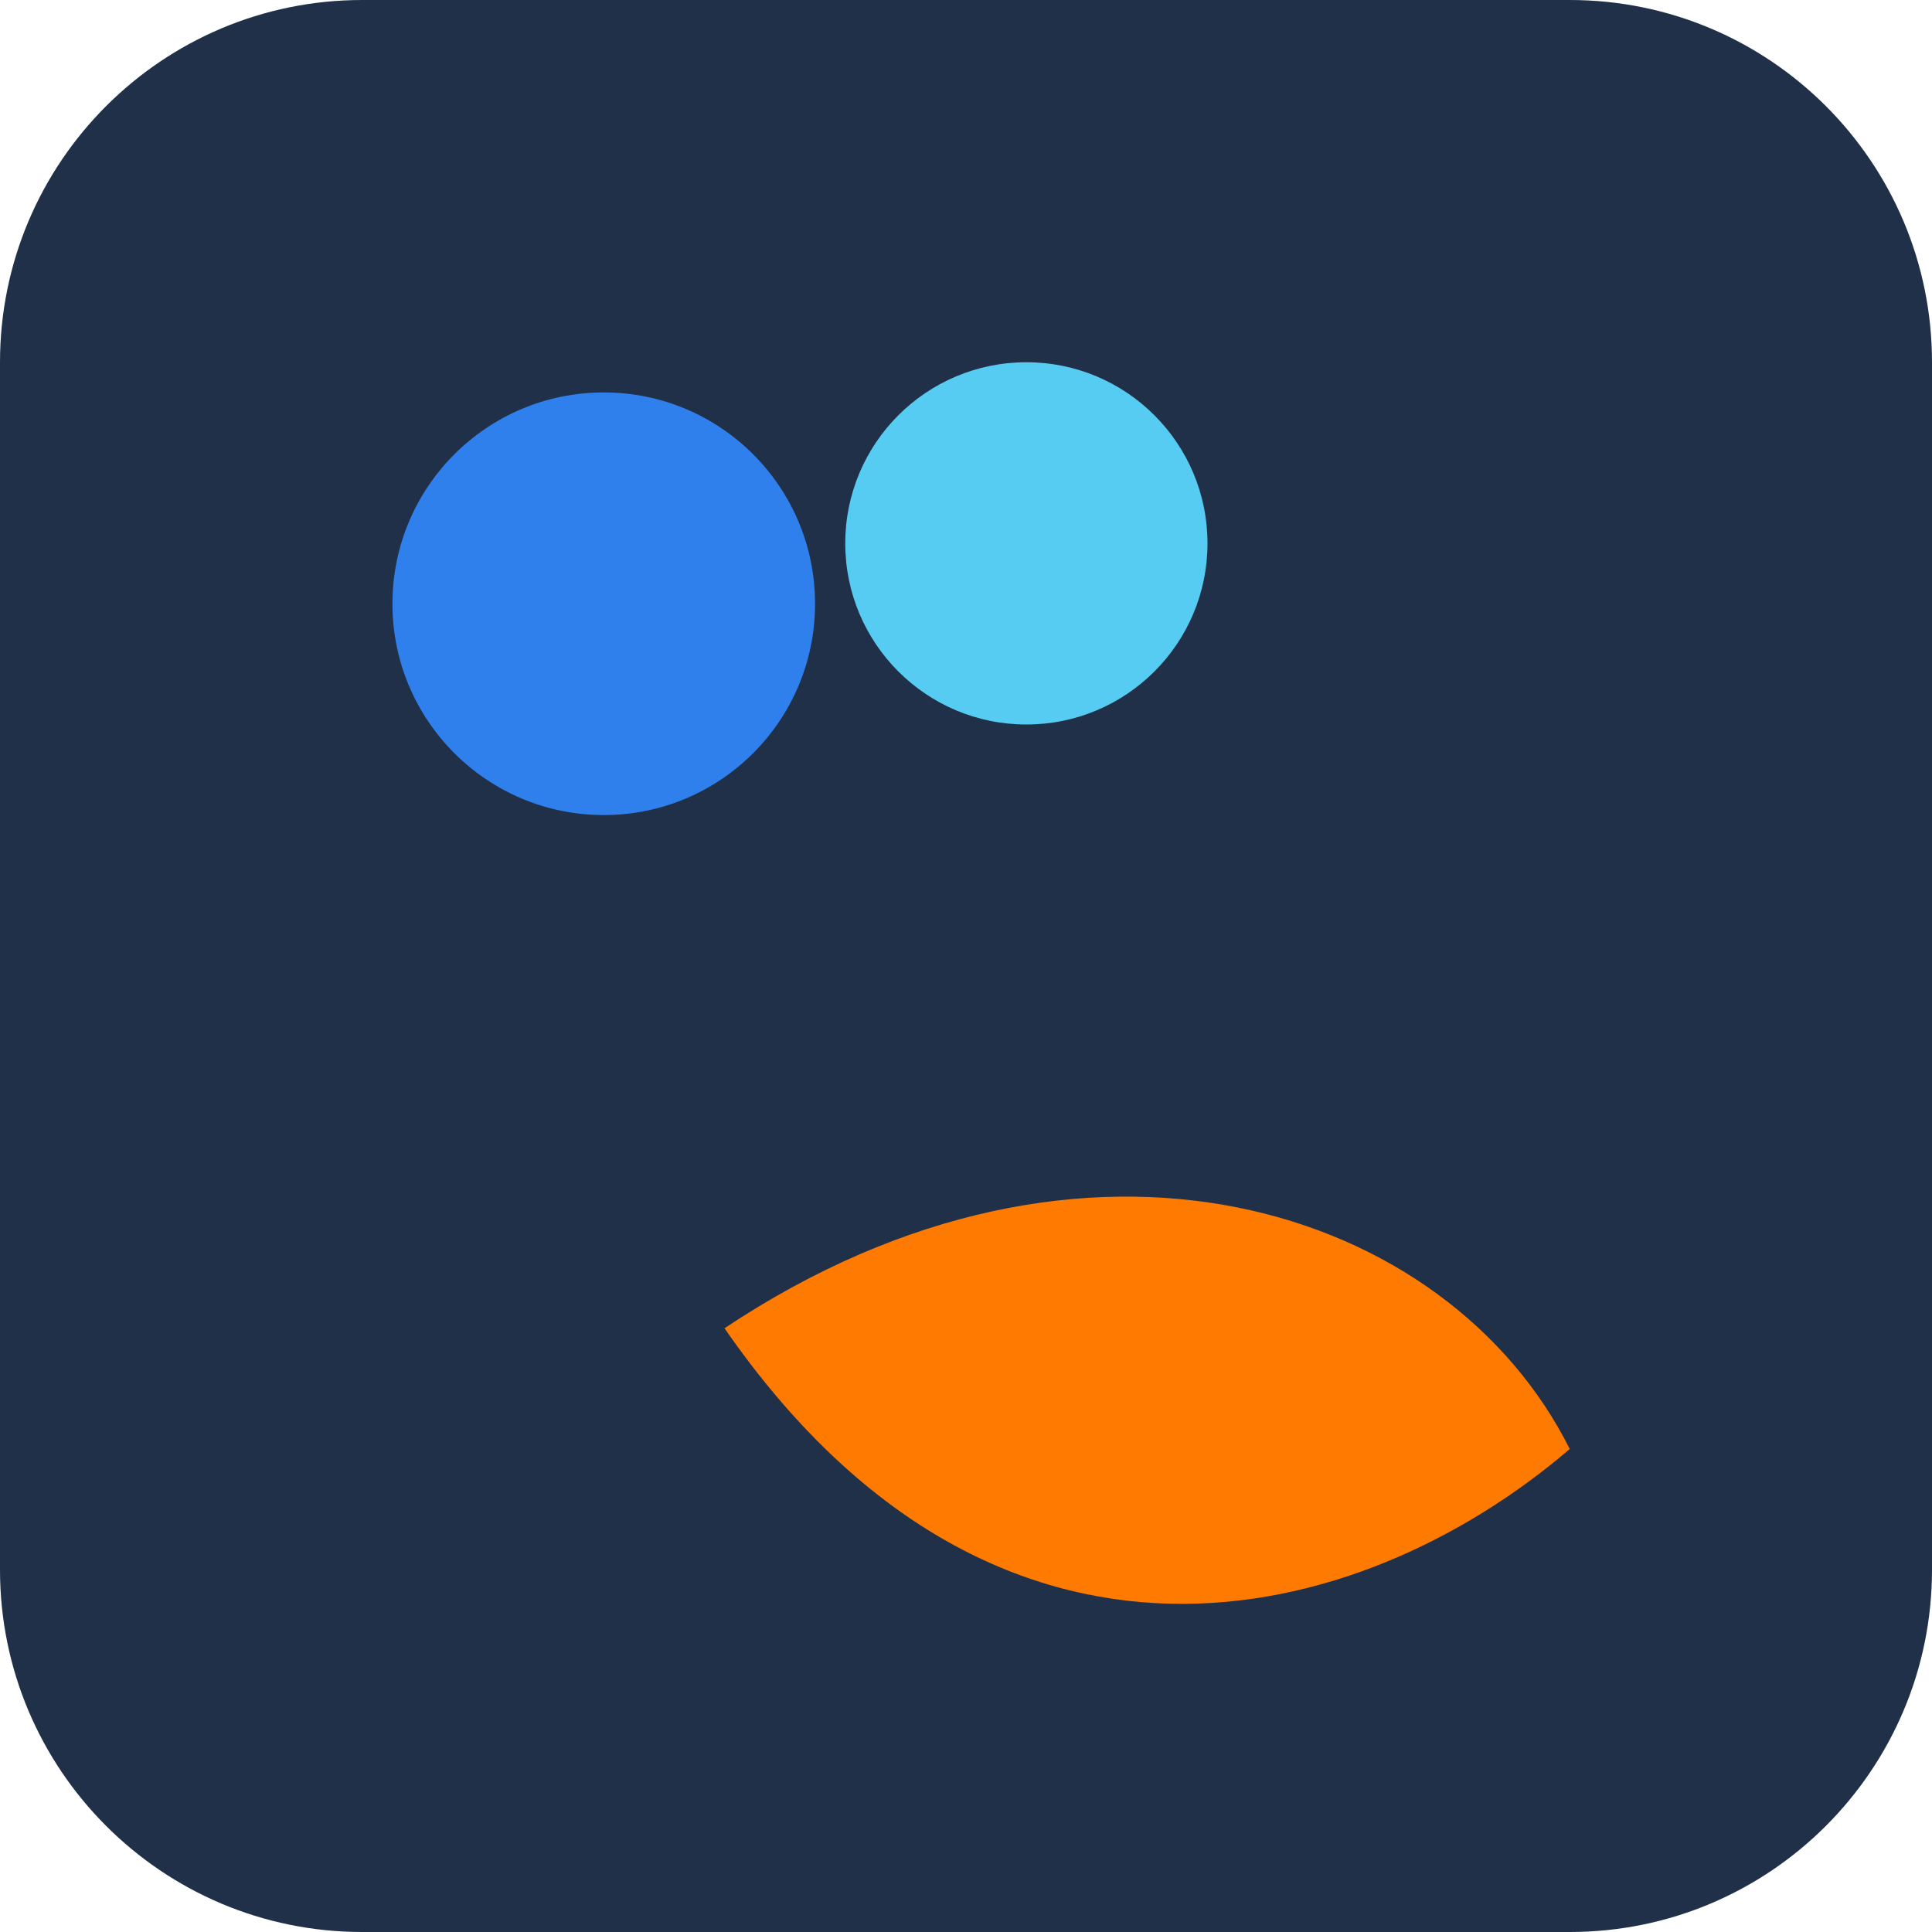
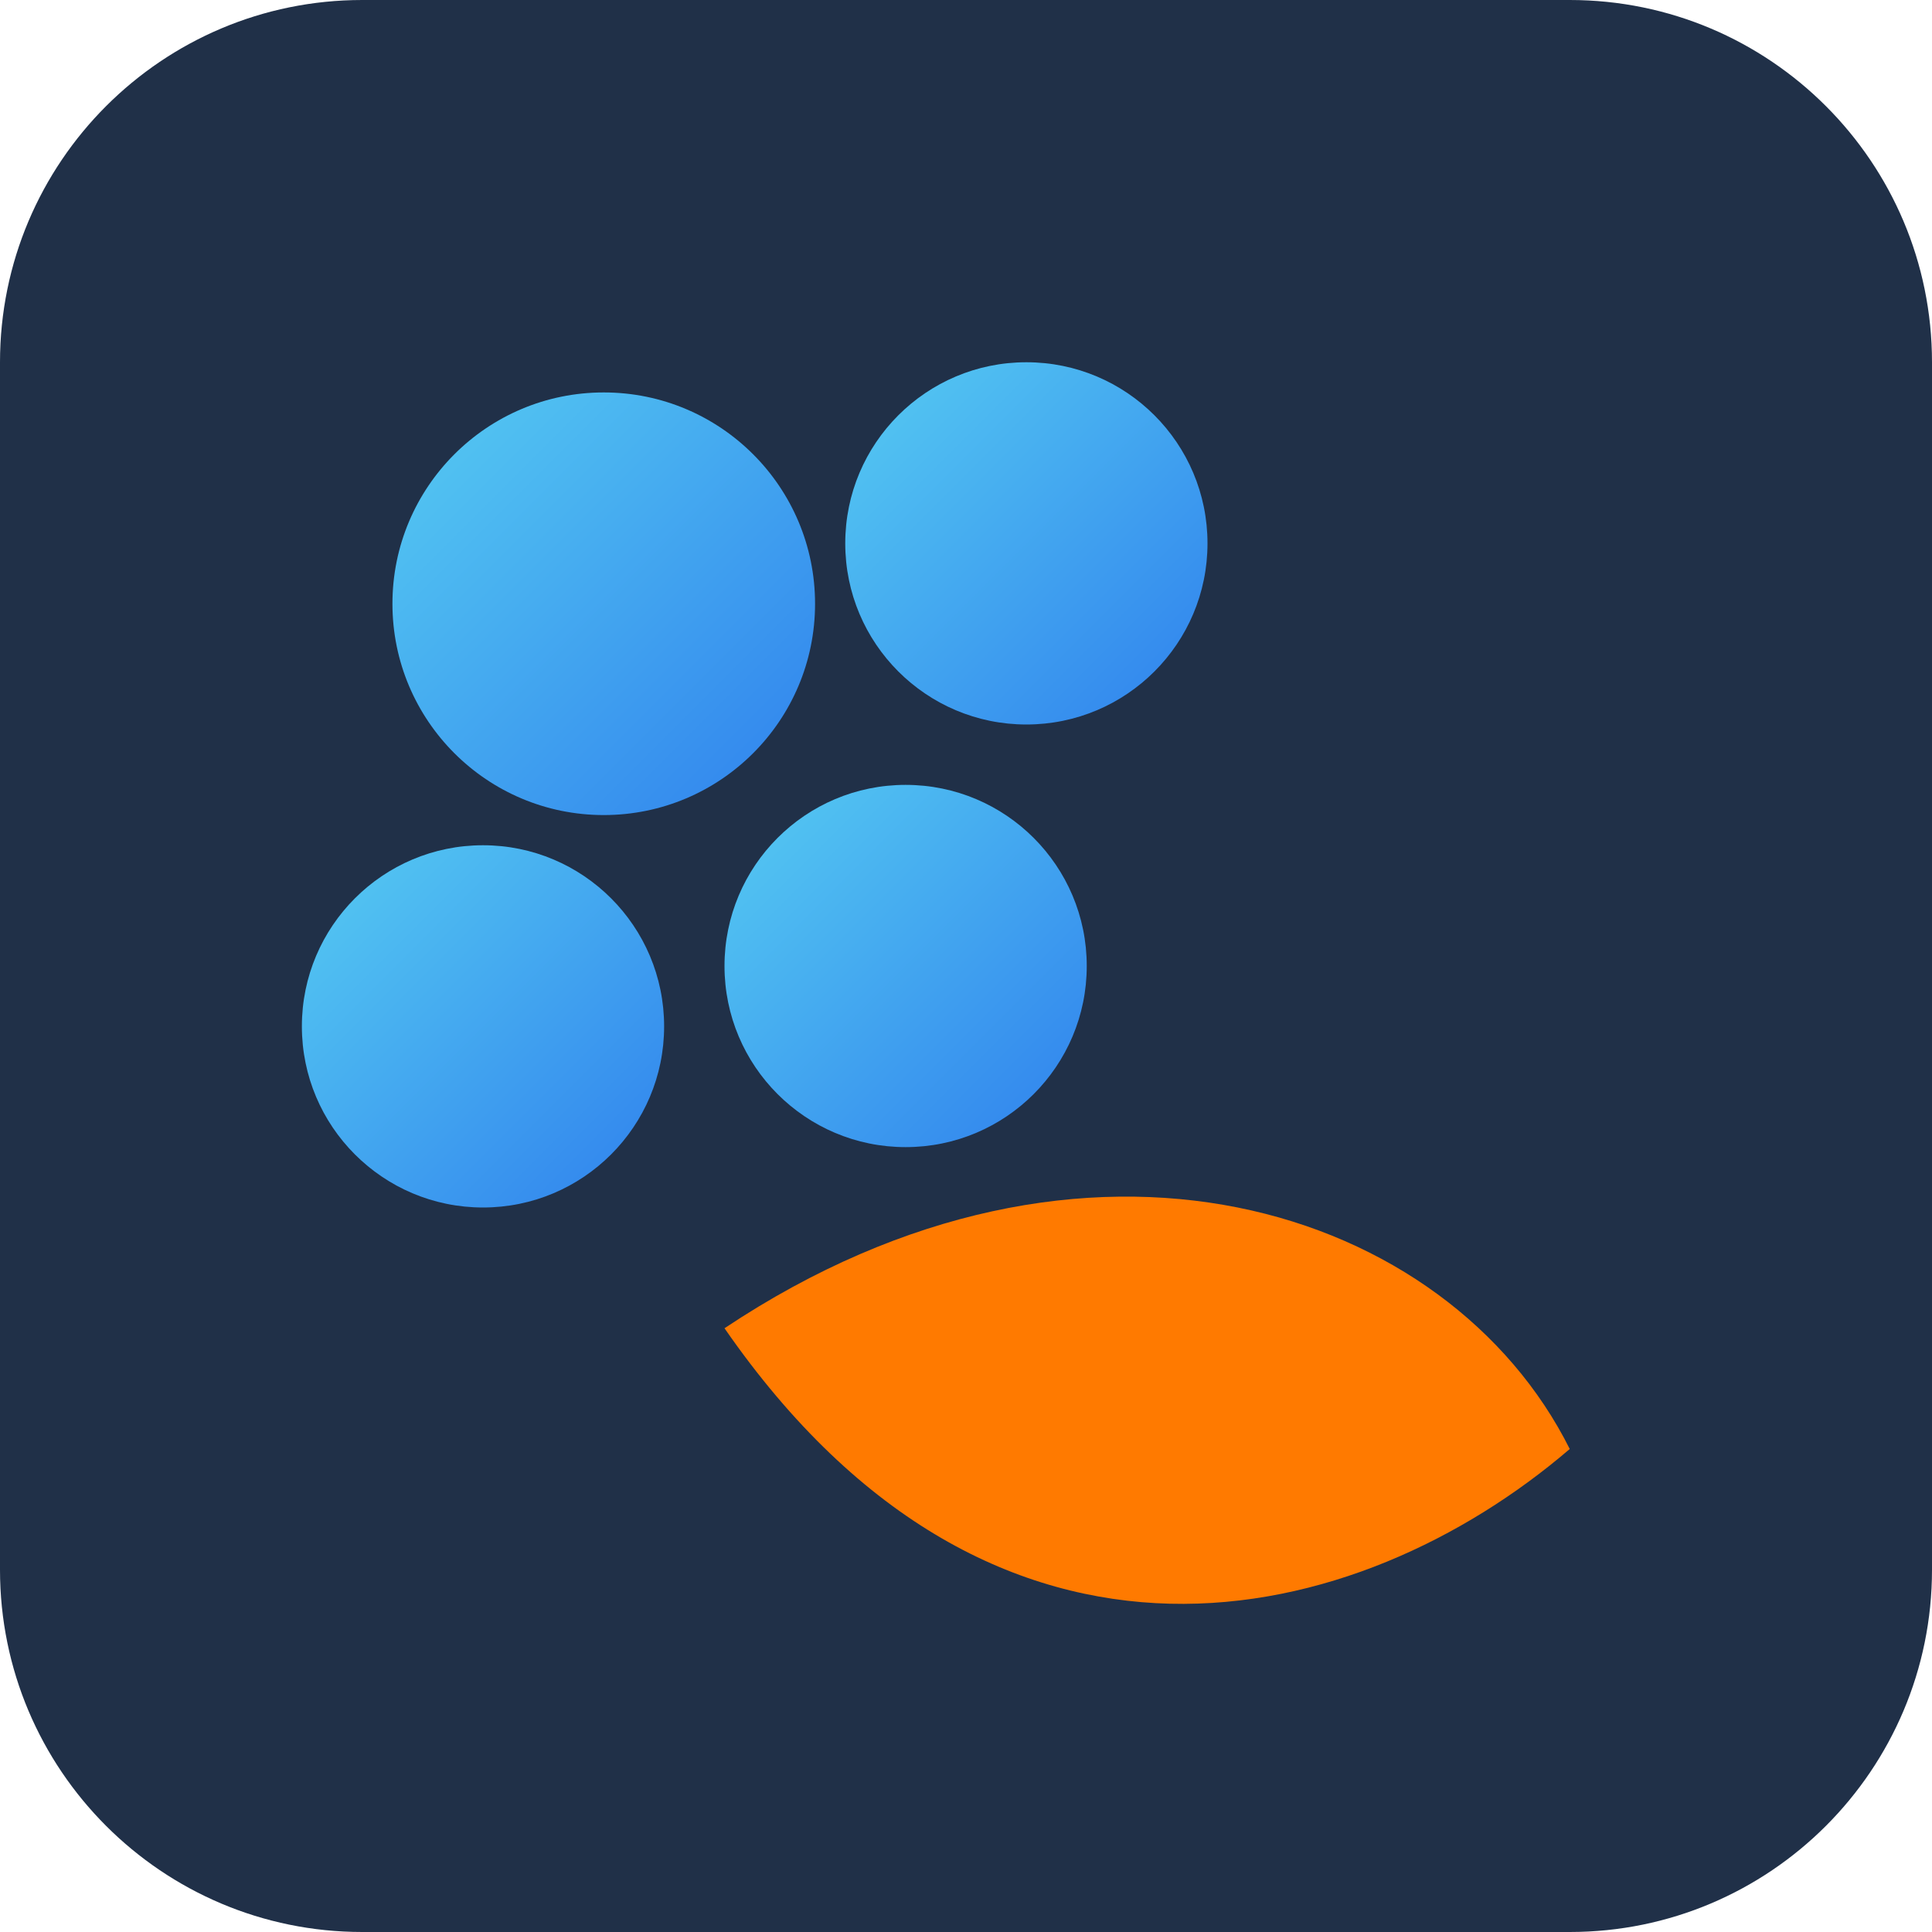
<svg xmlns="http://www.w3.org/2000/svg" viewBox="0 0 64 64">
-   <rect width="64" height="64" rx="12" fill="#203048" />
-   <circle cx="20" cy="20" r="7" fill="#2F80ED" />
-   <circle cx="34" cy="18" r="6" fill="#56CCF2" />
+   <defs>
+     <linearGradient id="pawgrad" x1="0" y="0" x2="1" y2="1">
+       <stop offset="0%" stop-color="#56CCF2" />
+       <stop offset="100%" stop-color="#2F80ED" />
+     </linearGradient>
+   </defs>
+   <rect width="64" height="64" rx="12" ry="12" fill="#203048" />
+   <circle cx="20" cy="20" r="7" fill="url(#pawgrad)" />
+   <circle cx="34" cy="18" r="6" fill="url(#pawgrad)" />
+   <circle cx="16" cy="34" r="6" fill="url(#pawgrad)" />
+   <circle cx="30" cy="32" r="6" fill="url(#pawgrad)" />
  <path d="M24 44c12-8 24-4 28 4-7 6-19 9-28-4z" fill="#FF7A00" />
</svg>
